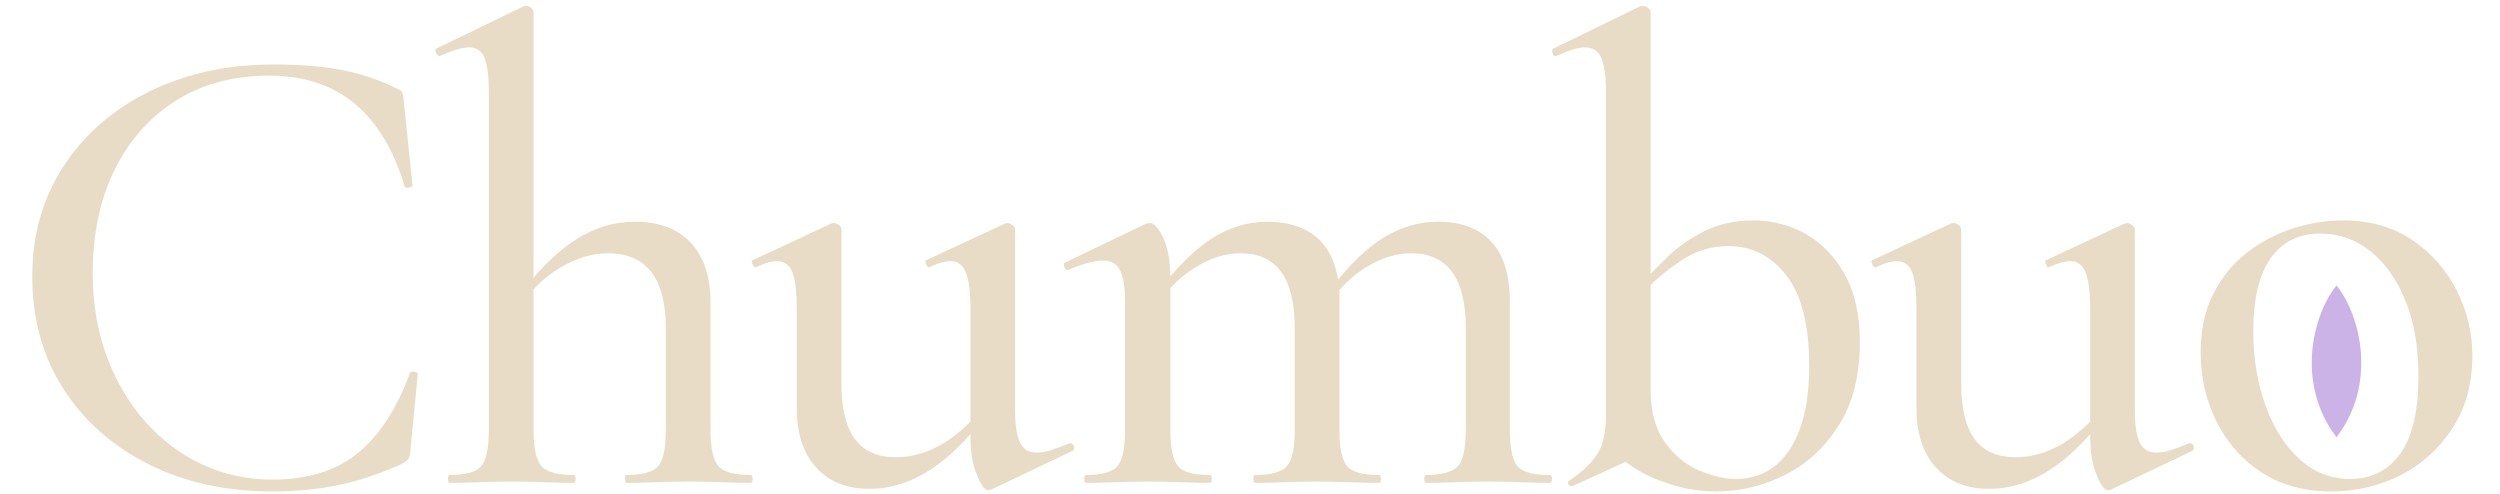
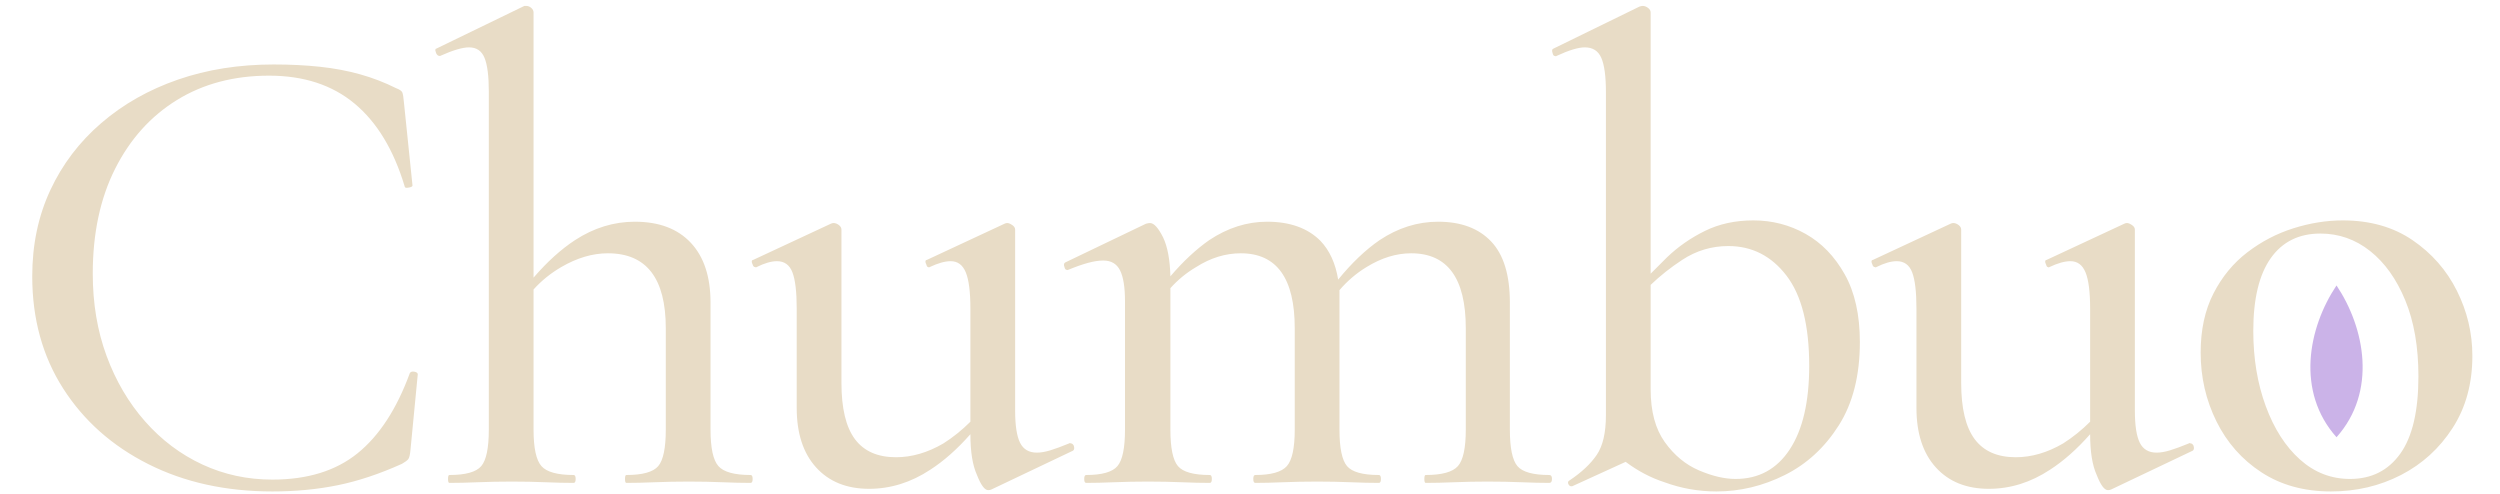
<svg xmlns="http://www.w3.org/2000/svg" width="380" height="75" viewBox="0 19 380 75" role="img" aria-label="Chumbuo">
  <path d="M41.6 28.8L41.6 28.8Q45.4 28.8 48.65 29.15Q51.9 29.5 54.75 30.3Q57.6 31.1 60.2 32.4L60.2 32.4Q61 32.7 61.15 33.05Q61.3 33.4 61.4 34.6L61.4 34.6L62.7 47.2Q62.7 47.4 62.2 47.5L62.2 47.5Q61.8 47.6 61.6 47.5L61.6 47.5Q61.5 47.4 61.5 47.3L61.5 47.3Q59 39 53.9 34.75Q48.8 30.5 40.9 30.5L40.9 30.5Q32.9 30.5 26.9 34.2Q20.9 37.9 17.5 44.65Q14.1 51.4 14.1 60.6L14.1 60.6Q14.1 67.4 16.2 73.1Q18.3 78.8 22.05 83.05Q25.8 87.3 30.75 89.6Q35.7 91.9 41.4 91.9L41.4 91.9Q49.4 91.9 54.35 87.9Q59.3 83.9 62.3 75.7L62.3 75.7Q62.5 75.4 63 75.5Q63.5 75.6 63.5 75.9L63.5 75.9L62.4 87.3Q62.3 88.5 62.05 88.8Q61.8 89.1 61.1 89.5L61.1 89.5Q56 91.8 51.35 92.75Q46.7 93.7 41.4 93.7L41.4 93.7Q30.8 93.7 22.55 89.55Q14.3 85.4 9.6 78.05Q4.9 70.7 4.9 61L4.9 61Q4.9 53.8 7.65 47.9Q10.4 42 15.4 37.7Q20.4 33.4 27.05 31.1Q33.7 28.8 41.6 28.8M68.3 92.4L68.3 92.4Q68.1 92.4 68.1 91.8Q68.1 91.2 68.3 91.2L68.3 91.2Q72 91.2 73.15 89.85Q74.3 88.5 74.3 84.3L74.3 84.3L74.3 32.9Q74.3 29.4 73.65 27.8Q73 26.2 71.3 26.2L71.3 26.2Q69.8 26.2 66.9 27.5L66.9 27.5Q66.8 27.5 66.8 27.5L66.8 27.5Q66.5 27.5 66.3 27.1L66.3 27.1Q66.1 26.6 66.2 26.5L66.2 26.5Q66.2 26.4 66.3 26.4L66.3 26.4L79.7 19.9L80 19.9Q80.4 19.9 80.75 20.2Q81.1 20.5 81.1 20.9L81.1 20.9L81.1 61.2Q84.2 57.6 87.4 55.5L87.4 55.5Q91.7 52.7 96.5 52.7L96.5 52.7Q102 52.7 105 55.9Q108 59.1 108 65L108 65L108 84.3Q108 88.5 109.2 89.85Q110.4 91.2 114.1 91.2L114.1 91.2Q114.4 91.2 114.4 91.8Q114.4 92.4 114.1 92.4L114.1 92.4Q112.2 92.4 109.8 92.3Q107.4 92.2 104.7 92.2Q102 92.2 99.55 92.3Q97.1 92.4 95.2 92.4L95.2 92.4Q95 92.4 95 91.8Q95 91.2 95.2 91.2L95.2 91.2Q98.9 91.2 100.05 89.85Q101.2 88.5 101.2 84.3L101.2 84.3L101.2 68.9Q101.2 57.5 92.4 57.5L92.4 57.5Q88.9 57.5 85.3 59.6L85.3 59.6Q82.9 61 81.1 63L81.1 63L81.1 84.3Q81.1 88.5 82.3 89.85Q83.5 91.2 87.2 91.2L87.2 91.2Q87.5 91.2 87.5 91.8Q87.5 92.4 87.2 92.4L87.2 92.4Q85.3 92.4 82.9 92.3Q80.5 92.2 77.8 92.2Q75.1 92.2 72.65 92.3Q70.2 92.4 68.3 92.4M132.1 93.3L132.1 93.3Q127 93.3 124.05 90.05Q121.1 86.8 121.1 81L121.1 81L121.1 65.9Q121.1 62.1 120.45 60.4Q119.8 58.7 118.1 58.7L118.1 58.7Q116.8 58.7 115 59.6L115 59.6Q114.9 59.7 114.8 59.6L114.8 59.6Q114.5 59.6 114.4 59.2L114.4 59.2Q114.2 58.8 114.3 58.6L114.3 58.6Q114.4 58.5 114.5 58.5L114.5 58.5L126.3 53Q126.5 52.9 126.7 52.9L126.7 52.9Q127.1 52.9 127.5 53.2Q127.9 53.5 127.9 53.9L127.9 53.9L127.9 77.2Q127.9 83 129.95 85.75Q132 88.5 136.2 88.5L136.2 88.5Q139.8 88.5 143.4 86.4L143.4 86.4Q145.6 85 147.5 83.1L147.5 83.1L147.5 65.9Q147.5 62.1 146.8 60.4Q146.1 58.7 144.5 58.7L144.5 58.7Q143.2 58.7 141.3 59.6L141.3 59.6Q141.2 59.7 141.1 59.6L141.1 59.6Q140.9 59.6 140.8 59.2L140.8 59.2Q140.6 58.8 140.7 58.6L140.7 58.6Q140.8 58.5 140.9 58.5L140.9 58.5L152.7 53Q152.9 52.9 153.1 52.9L153.1 52.9Q153.4 52.9 153.85 53.2Q154.3 53.5 154.3 53.9L154.3 53.9L154.3 81.4Q154.3 84.8 155.05 86.3Q155.8 87.8 157.6 87.8L157.6 87.8Q158.5 87.8 159.65 87.45Q160.8 87.1 162.5 86.4L162.5 86.4Q162.6 86.3 162.8 86.4L162.8 86.4Q163 86.4 163.2 86.7L163.2 86.7Q163.4 87.3 163.1 87.5L163.1 87.5L150.7 93.4Q150.5 93.5 150.2 93.5L150.2 93.5Q149.4 93.5 148.5 91.2L148.5 91.2Q147.5 89 147.5 85L147.5 85Q144.5 88.4 141.4 90.4L141.4 90.4Q137 93.3 132.1 93.3M216.7 92.4L216.7 92.4Q216.5 92.4 216.5 91.8Q216.5 91.2 216.7 91.2L216.7 91.2Q220.4 91.2 221.6 89.85Q222.8 88.5 222.8 84.3L222.8 84.3L222.8 68.9Q222.8 57.5 214.5 57.5L214.5 57.5Q211.1 57.5 207.7 59.6L207.7 59.6Q205.4 61 203.6 63.1L203.6 63.1Q203.6 63.8 203.6 64.5L203.6 64.5L203.6 84.3Q203.6 88.5 204.75 89.85Q205.9 91.2 209.6 91.2L209.6 91.2Q209.9 91.2 209.9 91.8Q209.9 92.4 209.6 92.4L209.6 92.4Q207.7 92.4 205.3 92.3Q202.9 92.2 200.2 92.2Q197.5 92.2 195.05 92.3Q192.6 92.4 190.8 92.4L190.8 92.4Q190.5 92.4 190.5 91.8Q190.5 91.2 190.8 91.2L190.8 91.2Q194.4 91.2 195.6 89.85Q196.8 88.5 196.8 84.3L196.8 84.3L196.8 68.9Q196.8 57.5 188.6 57.5L188.6 57.5Q185.1 57.5 181.8 59.6L181.8 59.6Q179.6 60.9 177.9 62.8L177.9 62.8L177.9 84.3Q177.9 88.5 179.05 89.85Q180.2 91.2 183.9 91.2L183.9 91.2Q184.2 91.2 184.2 91.8Q184.2 92.4 183.9 92.4L183.9 92.4Q182 92.4 179.6 92.3Q177.2 92.2 174.5 92.2Q171.8 92.2 169.35 92.3Q166.9 92.4 165.1 92.4L165.1 92.4Q164.8 92.4 164.8 91.8Q164.8 91.2 165.1 91.2L165.1 91.2Q168.7 91.2 169.85 89.85Q171 88.5 171 84.3L171 84.3L171 64.8Q171 61.6 170.25 60.1Q169.5 58.6 167.7 58.6L167.7 58.6Q166.7 58.6 165.4 58.95Q164.1 59.3 162.4 60L162.4 60Q162.2 60.1 162.1 60L162.1 60Q161.9 60 161.8 59.6L161.8 59.6Q161.6 59.1 161.9 58.9L161.9 58.9L174.2 53Q174.6 52.9 174.8 52.9L174.8 52.9Q175.7 52.9 176.8 55.1L176.8 55.1Q177.8 57.2 177.9 61L177.9 61Q180.8 57.6 183.8 55.5L183.8 55.5Q188 52.7 192.6 52.7L192.6 52.7Q197.8 52.7 200.7 55.6L200.7 55.6Q202.8 57.8 203.4 61.5L203.4 61.5Q206.5 57.7 209.7 55.5L209.7 55.5Q213.9 52.7 218.6 52.7L218.6 52.7Q223.8 52.7 226.65 55.7Q229.5 58.7 229.5 65L229.5 65L229.5 84.3Q229.5 88.5 230.65 89.85Q231.8 91.2 235.5 91.2L235.5 91.2Q235.9 91.2 235.9 91.8Q235.9 92.4 235.5 92.4L235.5 92.4Q233.7 92.4 231.25 92.3Q228.8 92.2 226.1 92.2L226.1 92.2Q223.5 92.2 221.05 92.3Q218.6 92.4 216.7 92.4M260.9 93.7L260.9 93.7Q256.8 93.7 253 92.3L253 92.3Q249.9 91.3 247.1 89.2L247.1 89.2L239 92.9Q238.6 93 238.4 92.6Q238.2 92.2 238.6 92L238.6 92Q241.3 90.2 242.7 88.15Q244.1 86.1 244.1 82.1L244.1 82.1L244.1 33Q244.1 29.4 243.4 27.8Q242.7 26.2 240.9 26.2L240.9 26.2Q239.4 26.2 236.6 27.5L236.6 27.5Q236.5 27.6 236.3 27.5L236.3 27.5Q236.1 27.5 236 27.1L236 27.1Q235.8 26.5 236.1 26.4L236.1 26.4L249.2 20Q249.5 19.9 249.7 19.9L249.7 19.9Q250.1 19.9 250.5 20.2Q250.9 20.5 250.9 20.9L250.9 20.9L250.9 60.6Q252.1 59.4 253.4 58.1L253.4 58.1Q255.9 55.7 259.15 54.1Q262.4 52.5 266.5 52.5L266.5 52.5Q270.8 52.5 274.45 54.55Q278.1 56.6 280.4 60.7Q282.7 64.8 282.7 71L282.7 71Q282.7 78.6 279.5 83.65Q276.3 88.7 271.3 91.2Q266.3 93.7 260.9 93.7M250.9 62.3L250.9 78.2Q250.9 83.2 253.05 86.2Q255.2 89.2 258.25 90.5Q261.3 91.8 263.8 91.8L263.8 91.8Q269.1 91.8 272.05 87.3Q275 82.8 275 74.6L275 74.6Q275 65.4 271.55 60.9Q268.1 56.4 262.7 56.4L262.7 56.4Q258.9 56.4 255.7 58.5L255.7 58.5Q253.1 60.2 250.9 62.3L250.9 62.3M302.3 93.3L302.3 93.3Q297.2 93.3 294.25 90.05Q291.3 86.8 291.3 81L291.3 81L291.3 65.9Q291.3 62.1 290.65 60.4Q290 58.7 288.3 58.7L288.3 58.7Q287 58.7 285.2 59.6L285.2 59.6Q285.1 59.7 285 59.6L285 59.6Q284.7 59.6 284.6 59.2L284.6 59.2Q284.4 58.8 284.5 58.6L284.5 58.6Q284.6 58.5 284.7 58.5L284.7 58.5L296.5 53Q296.7 52.9 296.9 52.9L296.9 52.9Q297.3 52.9 297.7 53.2Q298.1 53.5 298.1 53.9L298.1 53.9L298.1 77.2Q298.1 83 300.15 85.75Q302.2 88.5 306.4 88.5L306.4 88.5Q310 88.5 313.6 86.4L313.6 86.4Q315.8 85 317.7 83.1L317.7 83.1L317.7 65.9Q317.7 62.1 317 60.4Q316.3 58.7 314.7 58.7L314.7 58.7Q313.4 58.7 311.5 59.6L311.5 59.6Q311.4 59.7 311.3 59.6L311.3 59.6Q311.1 59.6 311 59.2L311 59.2Q310.8 58.8 310.9 58.6L310.9 58.6Q311 58.5 311.1 58.5L311.1 58.5L322.9 53Q323.1 52.9 323.3 52.9L323.3 52.9Q323.6 52.9 324.05 53.2Q324.5 53.5 324.5 53.9L324.5 53.9L324.5 81.4Q324.5 84.8 325.25 86.3Q326 87.8 327.8 87.8L327.8 87.8Q328.7 87.8 329.85 87.45Q331 87.1 332.7 86.4L332.7 86.4Q332.8 86.3 333 86.4L333 86.4Q333.2 86.4 333.4 86.7L333.4 86.7Q333.6 87.3 333.3 87.5L333.3 87.5L320.9 93.4Q320.7 93.5 320.4 93.5L320.4 93.5Q319.6 93.5 318.7 91.2L318.7 91.2Q317.7 89 317.7 85L317.7 85Q314.7 88.4 311.6 90.4L311.6 90.4Q307.2 93.3 302.3 93.3M354.3 93.7L354.3 93.7Q348.2 93.7 343.75 90.8Q339.3 87.9 336.9 83.05Q334.5 78.2 334.5 72.6L334.5 72.6Q334.5 67.4 336.45 63.6Q338.4 59.8 341.6 57.35Q344.8 54.9 348.6 53.7Q352.4 52.5 356.1 52.5L356.1 52.5Q362.3 52.5 366.7 55.5Q371.1 58.5 373.45 63.2Q375.8 67.9 375.8 73.1L375.8 73.1Q375.8 79.4 372.8 84.05Q369.8 88.7 364.95 91.2Q360.1 93.7 354.3 93.7M357.2 91.8L357.2 91.8Q362.1 91.8 364.85 87.95Q367.6 84.1 367.6 76.2L367.6 76.2Q367.6 69.5 365.6 64.65Q363.6 59.8 360.25 57.15Q356.9 54.5 352.7 54.5L352.7 54.5Q347.8 54.5 345.15 58.25Q342.5 62 342.5 69.3L342.5 69.3Q342.5 75.6 344.4 80.75Q346.3 85.9 349.6 88.85Q352.9 91.8 357.2 91.8" fill="#E8DCC6" />
-   <path d="M0 0C-6.18 -8.075 -3.708 -18.458 0 -23.072C3.708 -18.458 6.18 -8.075 0 0Z" transform="translate(355.15 85.46)" fill="#CBB3E8" />
+   <path d="M0 0C-6.18 -6.922 -4.326 -16.612 0 -23.072C4.326 -16.612 6.18 -6.922 0 0Z" transform="translate(355.15 85.46)" fill="#CBB3E8" />
</svg>
